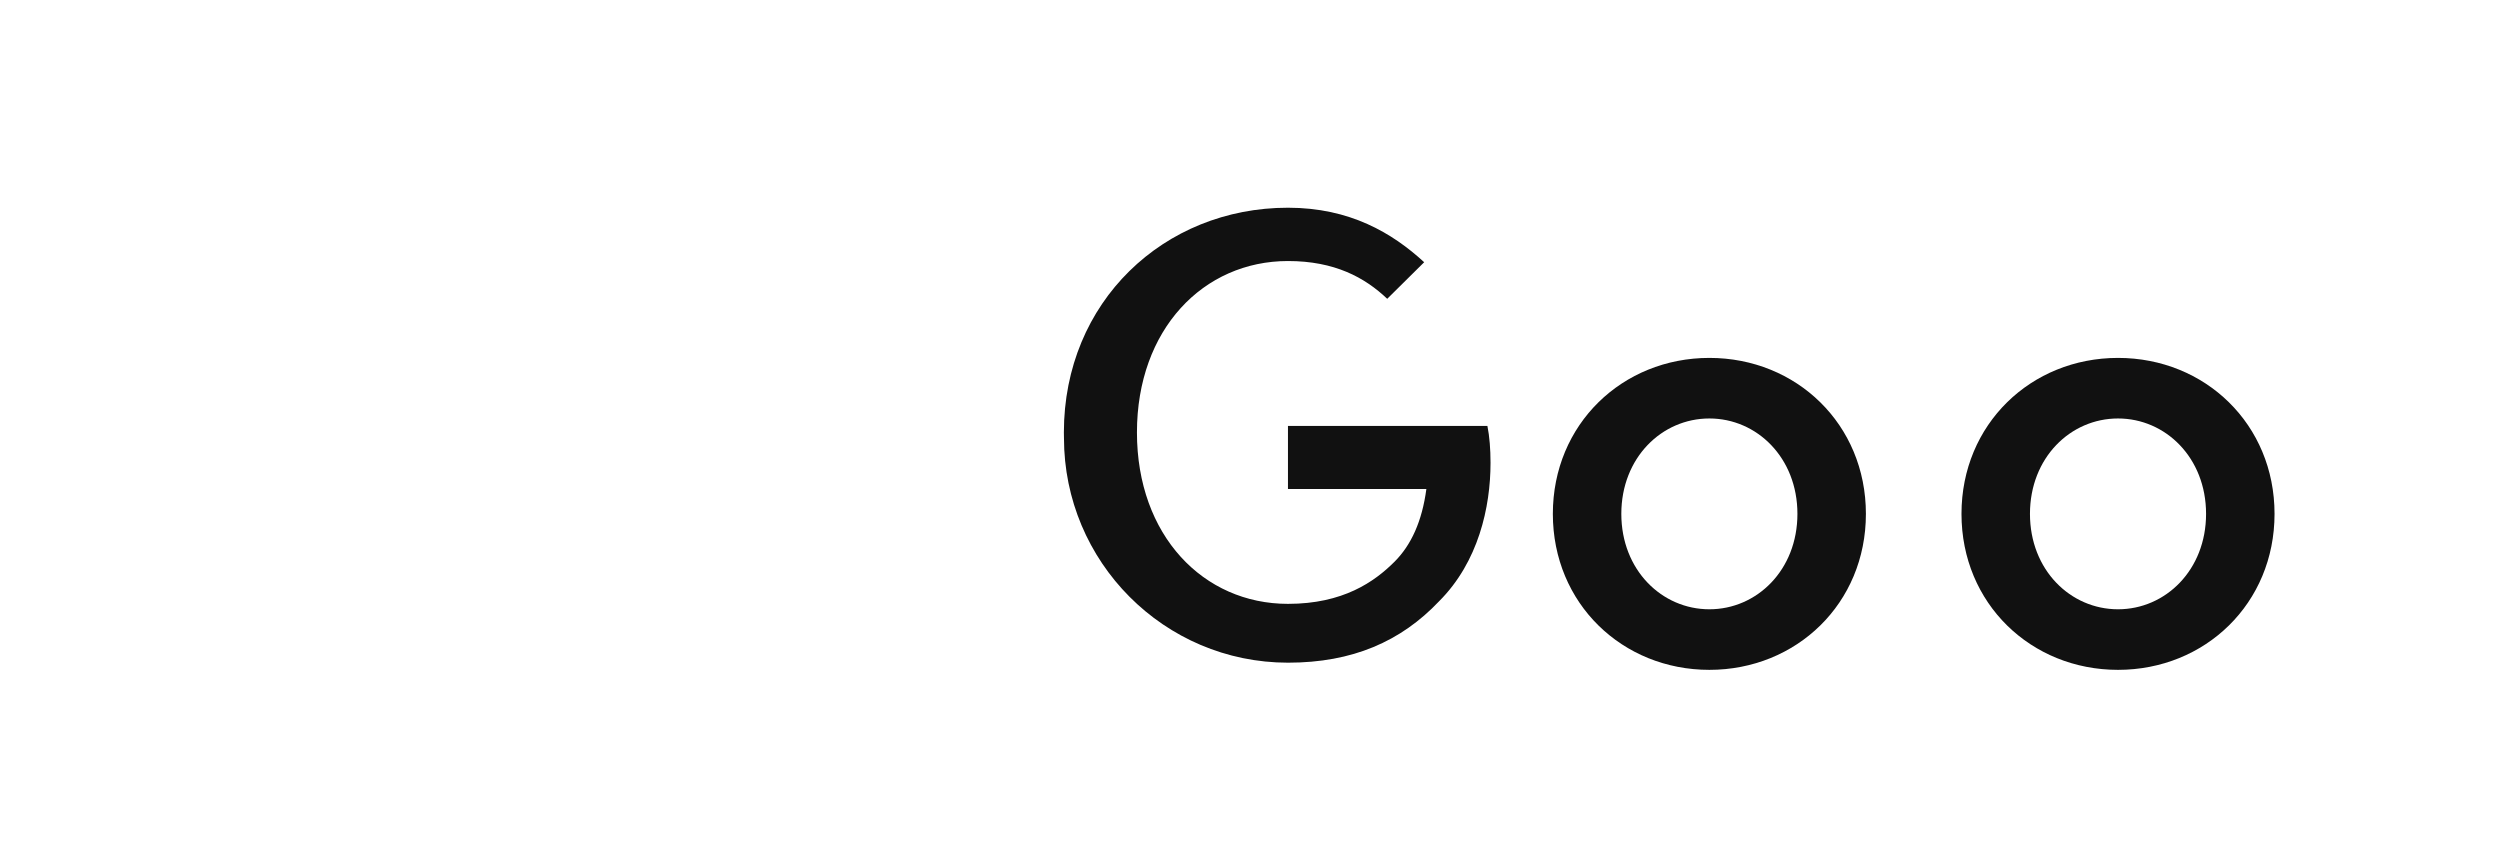
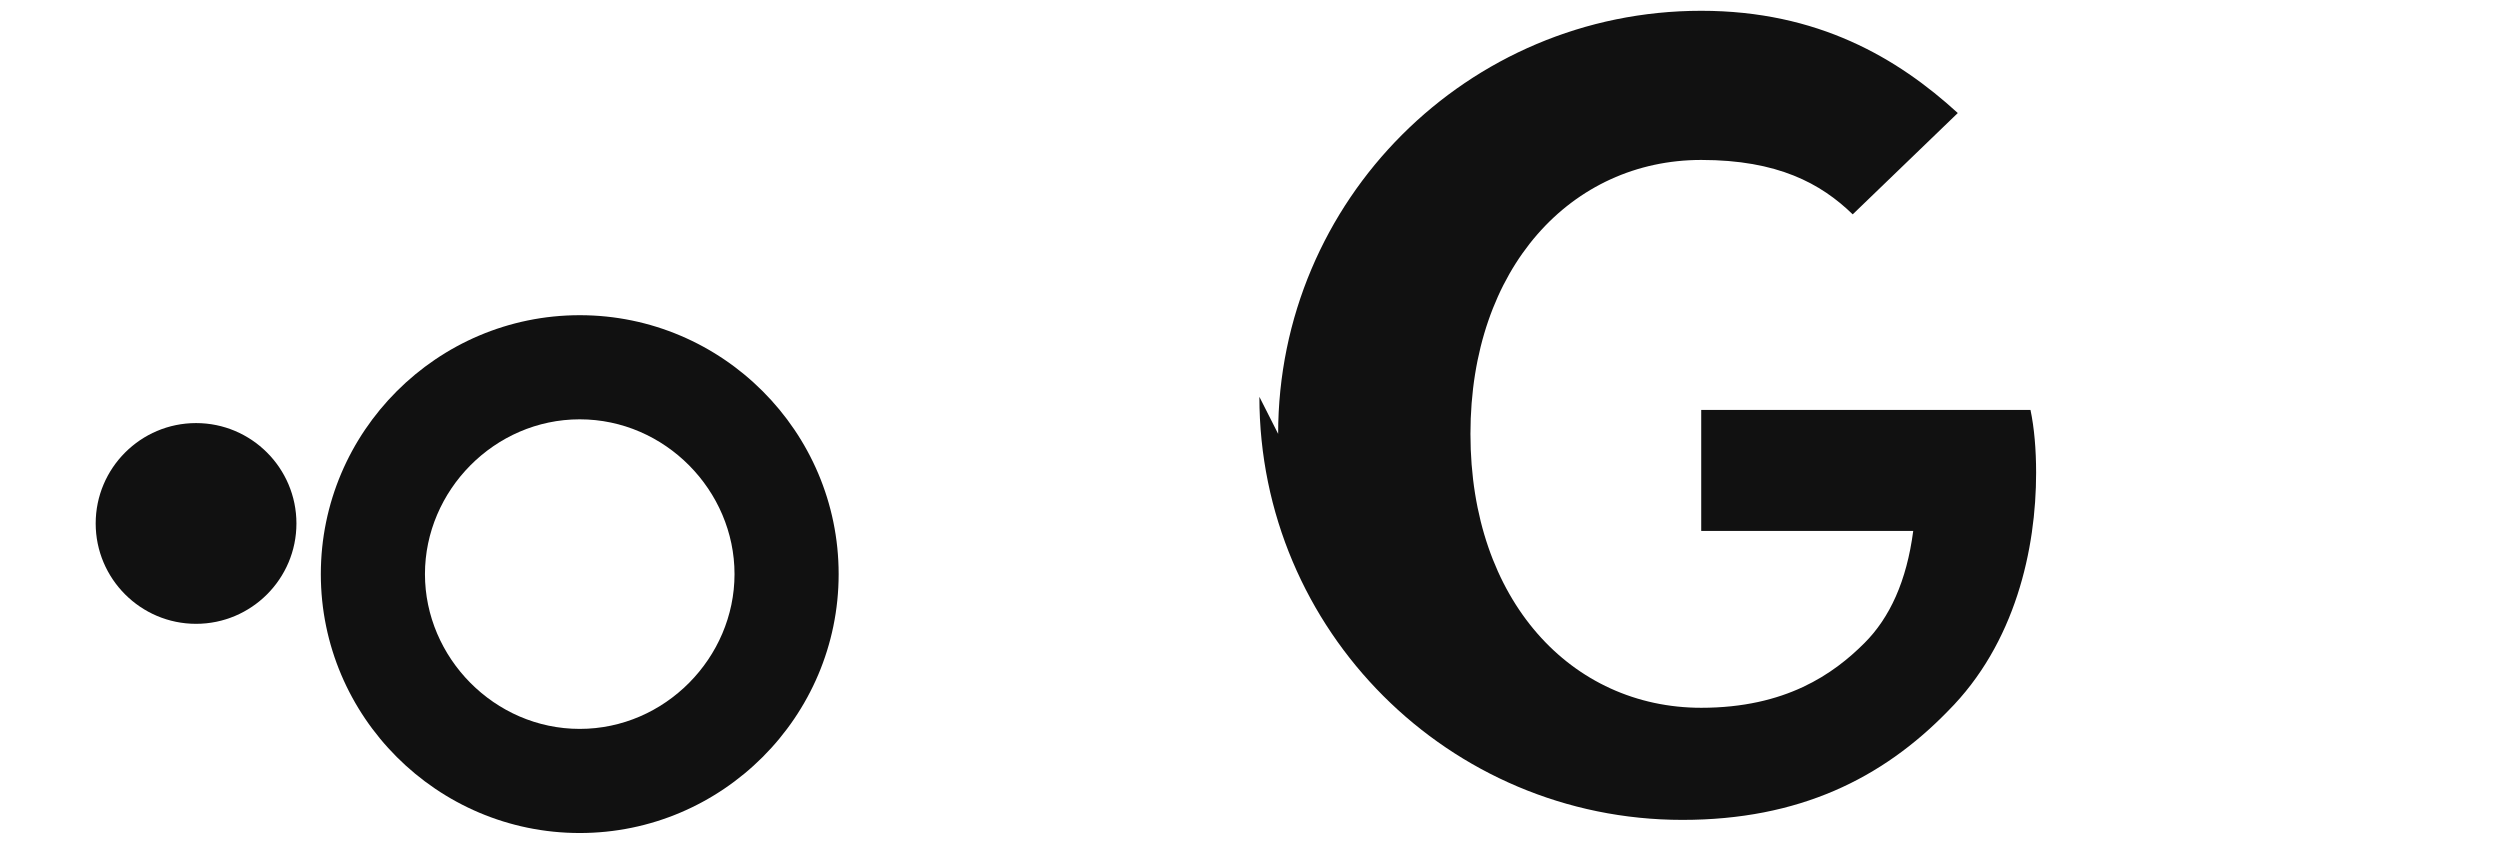
- <svg xmlns="http://www.w3.org/2000/svg" viewBox="0 0 272 92" role="img" aria-label="Google">
-   <path fill="#111" d="M115.75 47.05c0-14.21 10.88-24.45 24.38-24.45 6.73 0 11.35 2.74 14.82 5.93l-4.02 3.98c-2.44-2.32-5.72-4.11-10.8-4.11-9.2 0-16.43 7.43-16.43 18.65 0 11.22 7.23 18.65 16.43 18.65 5.99 0 9.4-2.39 11.6-4.59 1.8-1.8 2.99-4.38 3.46-7.91h-15.06v-6.86h21.7c.23 1.15.34 2.53.34 4.02 0 4.82-1.32 10.79-5.6 15.06-4.15 4.38-9.44 6.68-16.43 6.68-13.5 0-24.38-10.99-24.38-24.45z" />
-   <path fill="#111" d="M185.98 38.94c9.47 0 17.03 7.22 17.03 16.97 0 9.75-7.56 16.97-17.03 16.97s-17.03-7.22-17.03-16.97c0-9.75 7.56-16.97 17.03-16.97zm0 27.35c5.17 0 9.58-4.27 9.58-10.38 0-6.11-4.41-10.38-9.58-10.38-5.17 0-9.58 4.27-9.58 10.38 0 6.11 4.41 10.38 9.58 10.38z" />
-   <path fill="#111" d="M230.44 38.94c9.47 0 17.03 7.22 17.03 16.97 0 9.75-7.56 16.97-17.03 16.97-9.47 0-17.03-7.22-17.03-16.97 0-9.75 7.56-16.97 17.03-16.97zm0 27.35c5.17 0 9.58-4.27 9.58-10.38 0-6.11-4.41-10.38-9.58-10.38-5.17 0-9.58 4.27-9.58 10.38 0 6.11 4.41 10.38 9.58 10.38z" />
+ <svg xmlns="http://www.w3.org/2000/svg" viewBox="0 0 533 181" role="img" aria-label="Google">
+   <path fill="#111" d="M272.5 92.5c0-49.8 40.4-90.2 90.2-90.2 24.9 0 41.9 10.1 54.7 21.8l-22.4 21.6c-6.8-6.6-16-11.6-32.3-11.6-27.6 0-49.2 22.9-49.2 58.4 0 35.6 21.6 58.4 49.2 58.4 18 0 28.2-7.2 34.8-13.8 5.4-5.4 9-13.2 10.4-23.9h-45.2V87.4h70.2c.8 3.8 1.2 8.4 1.2 13.4 0 16.2-4.4 36.4-18.8 50.8-14 14.4-31.8 23.2-56.6 23.2-49.8 0-90.2-40.4-90.2-90.2z" />
+   <path fill="#111" d="M123.6 67.2c-30.4 0-55.2 24.8-55.2 55.2 0 30.4 24.8 55.2 55.2 55.2 30.4 0 55.2-24.8 55.2-55.2 0-30.4-24.8-55.2-55.2-55.2zm0 88.2c-18.2 0-33-15.2-33-33 0-17.8 14.8-33 33-33 18.2 0 33 15.2 33 33 0 17.8-14.8 33-33 33z" />
+   <path fill="#111" d="M41.8 90.2c-11.8 0-21.4 9.6-21.4 21.4S30 133 41.8 133s21.4-9.6 21.4-21.4S53.6 90.2 41.8 90.2z" />
</svg>
